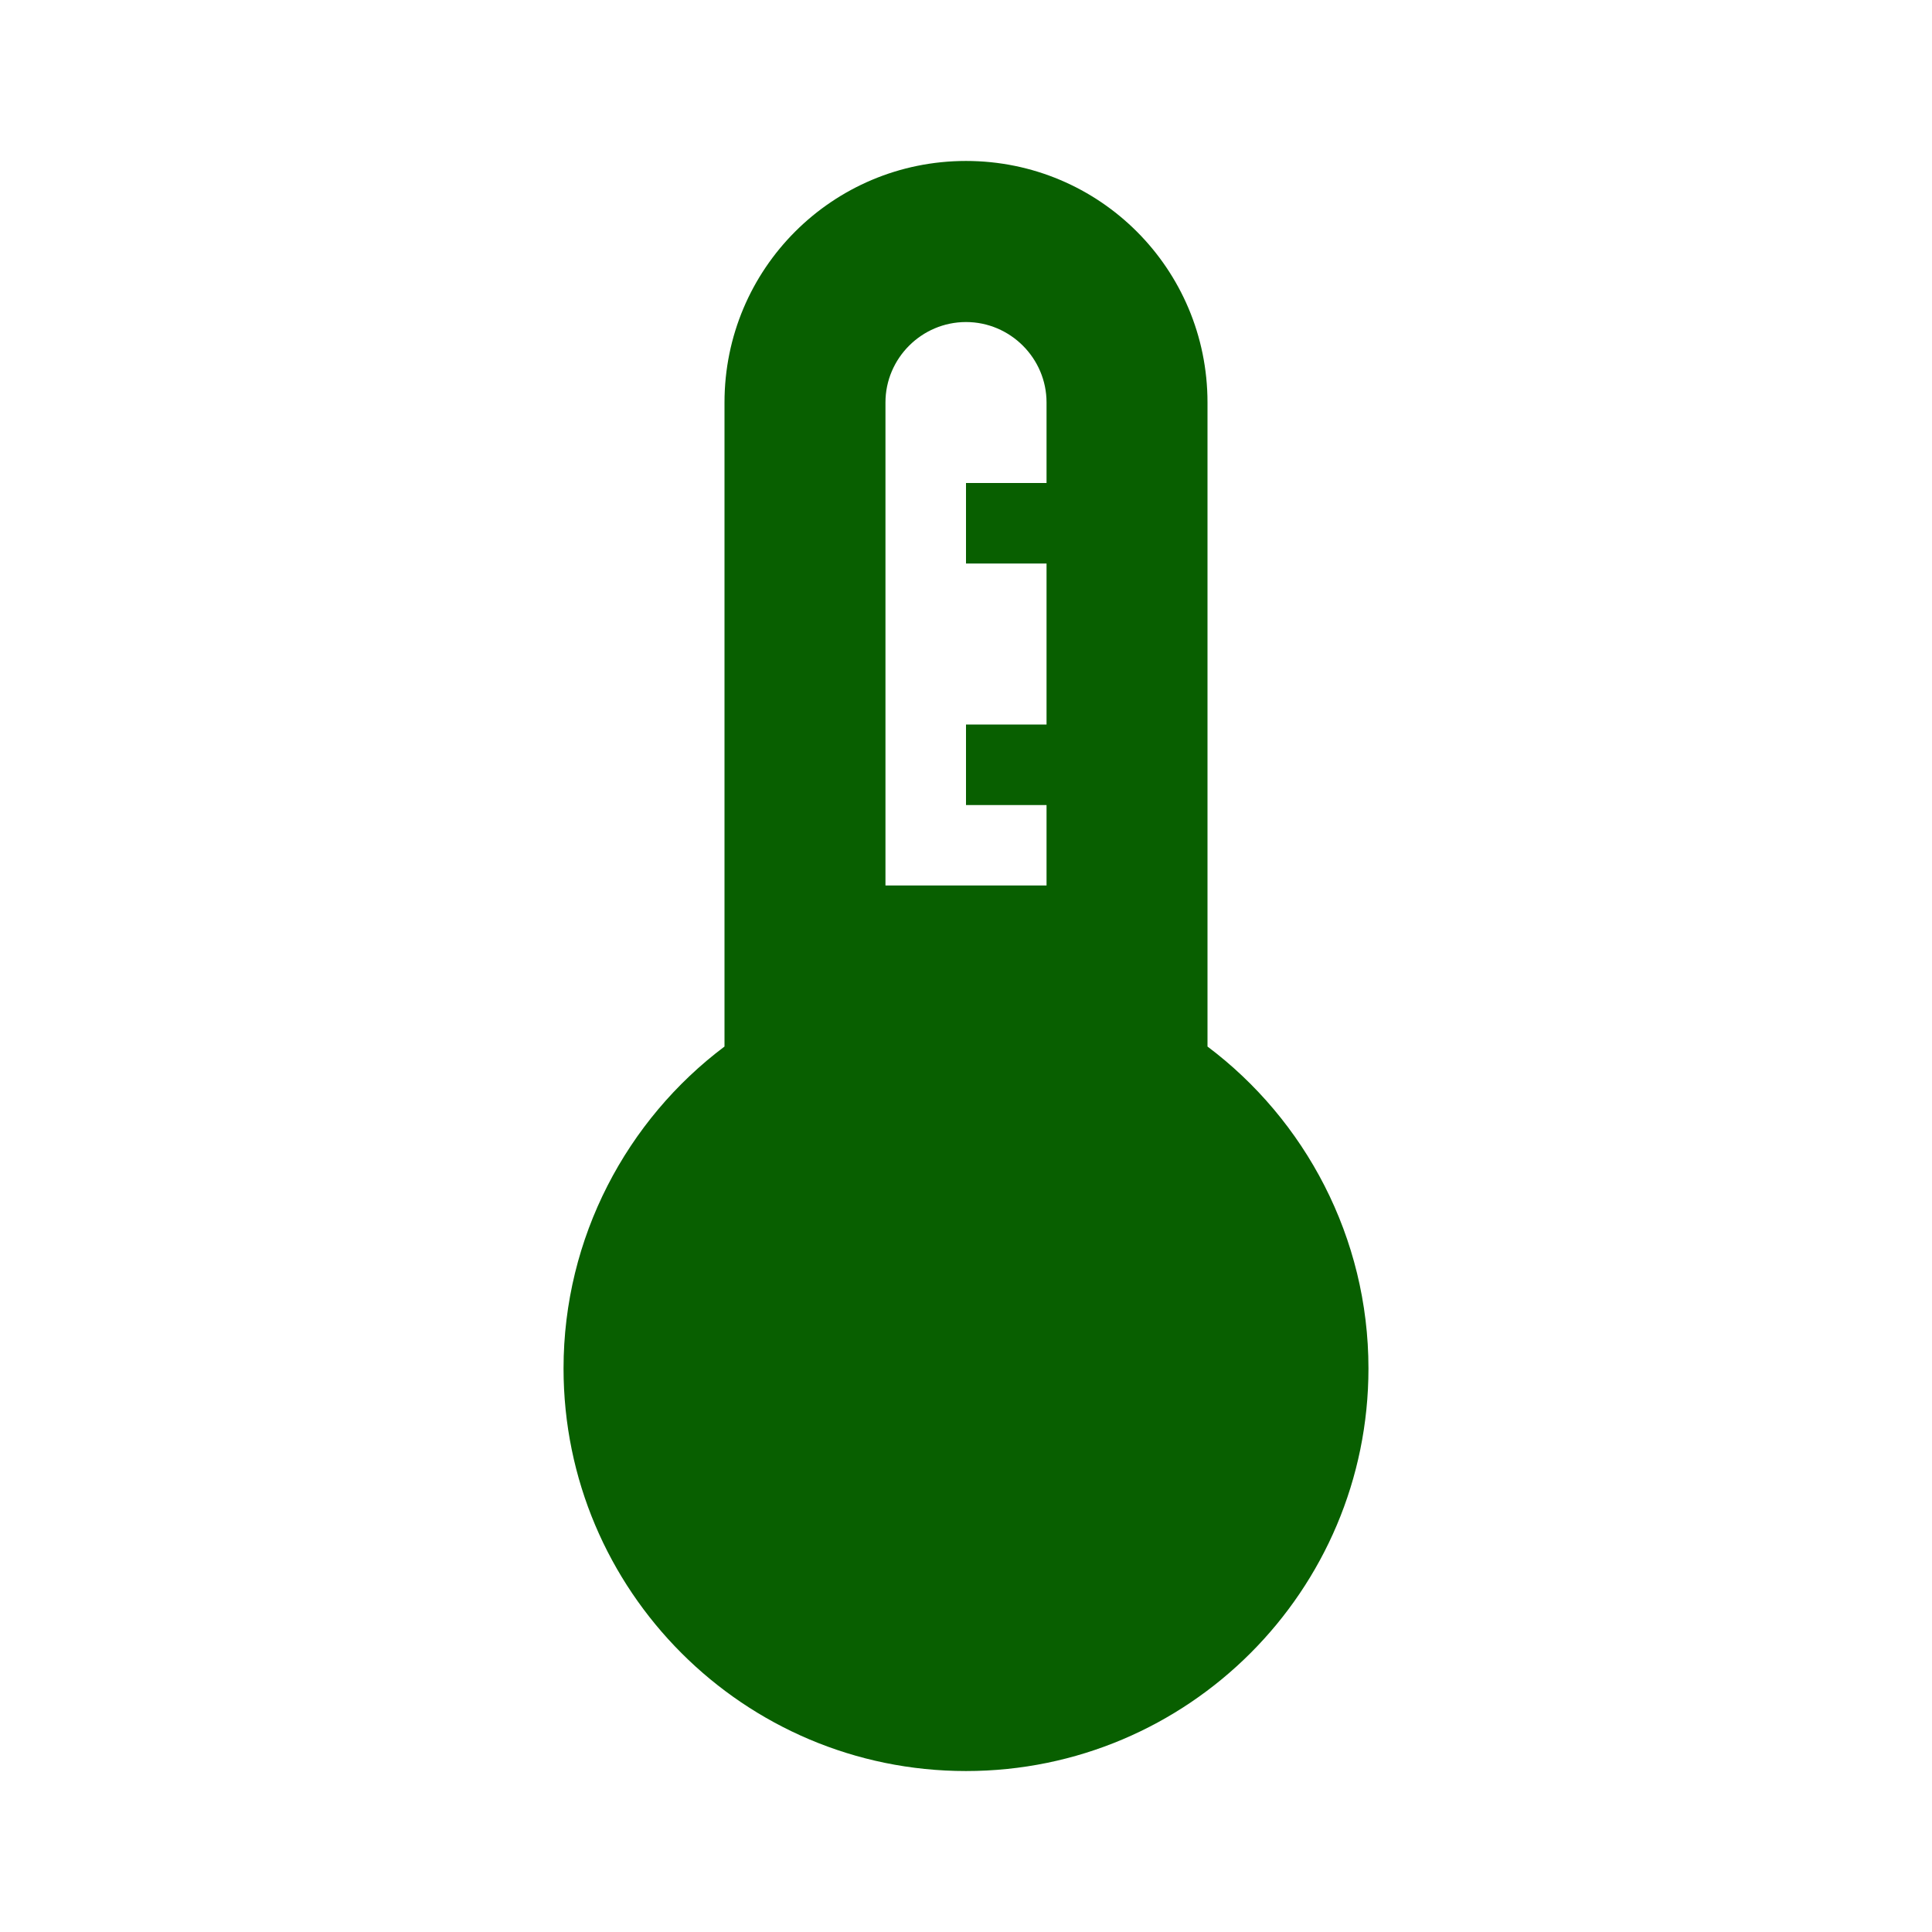
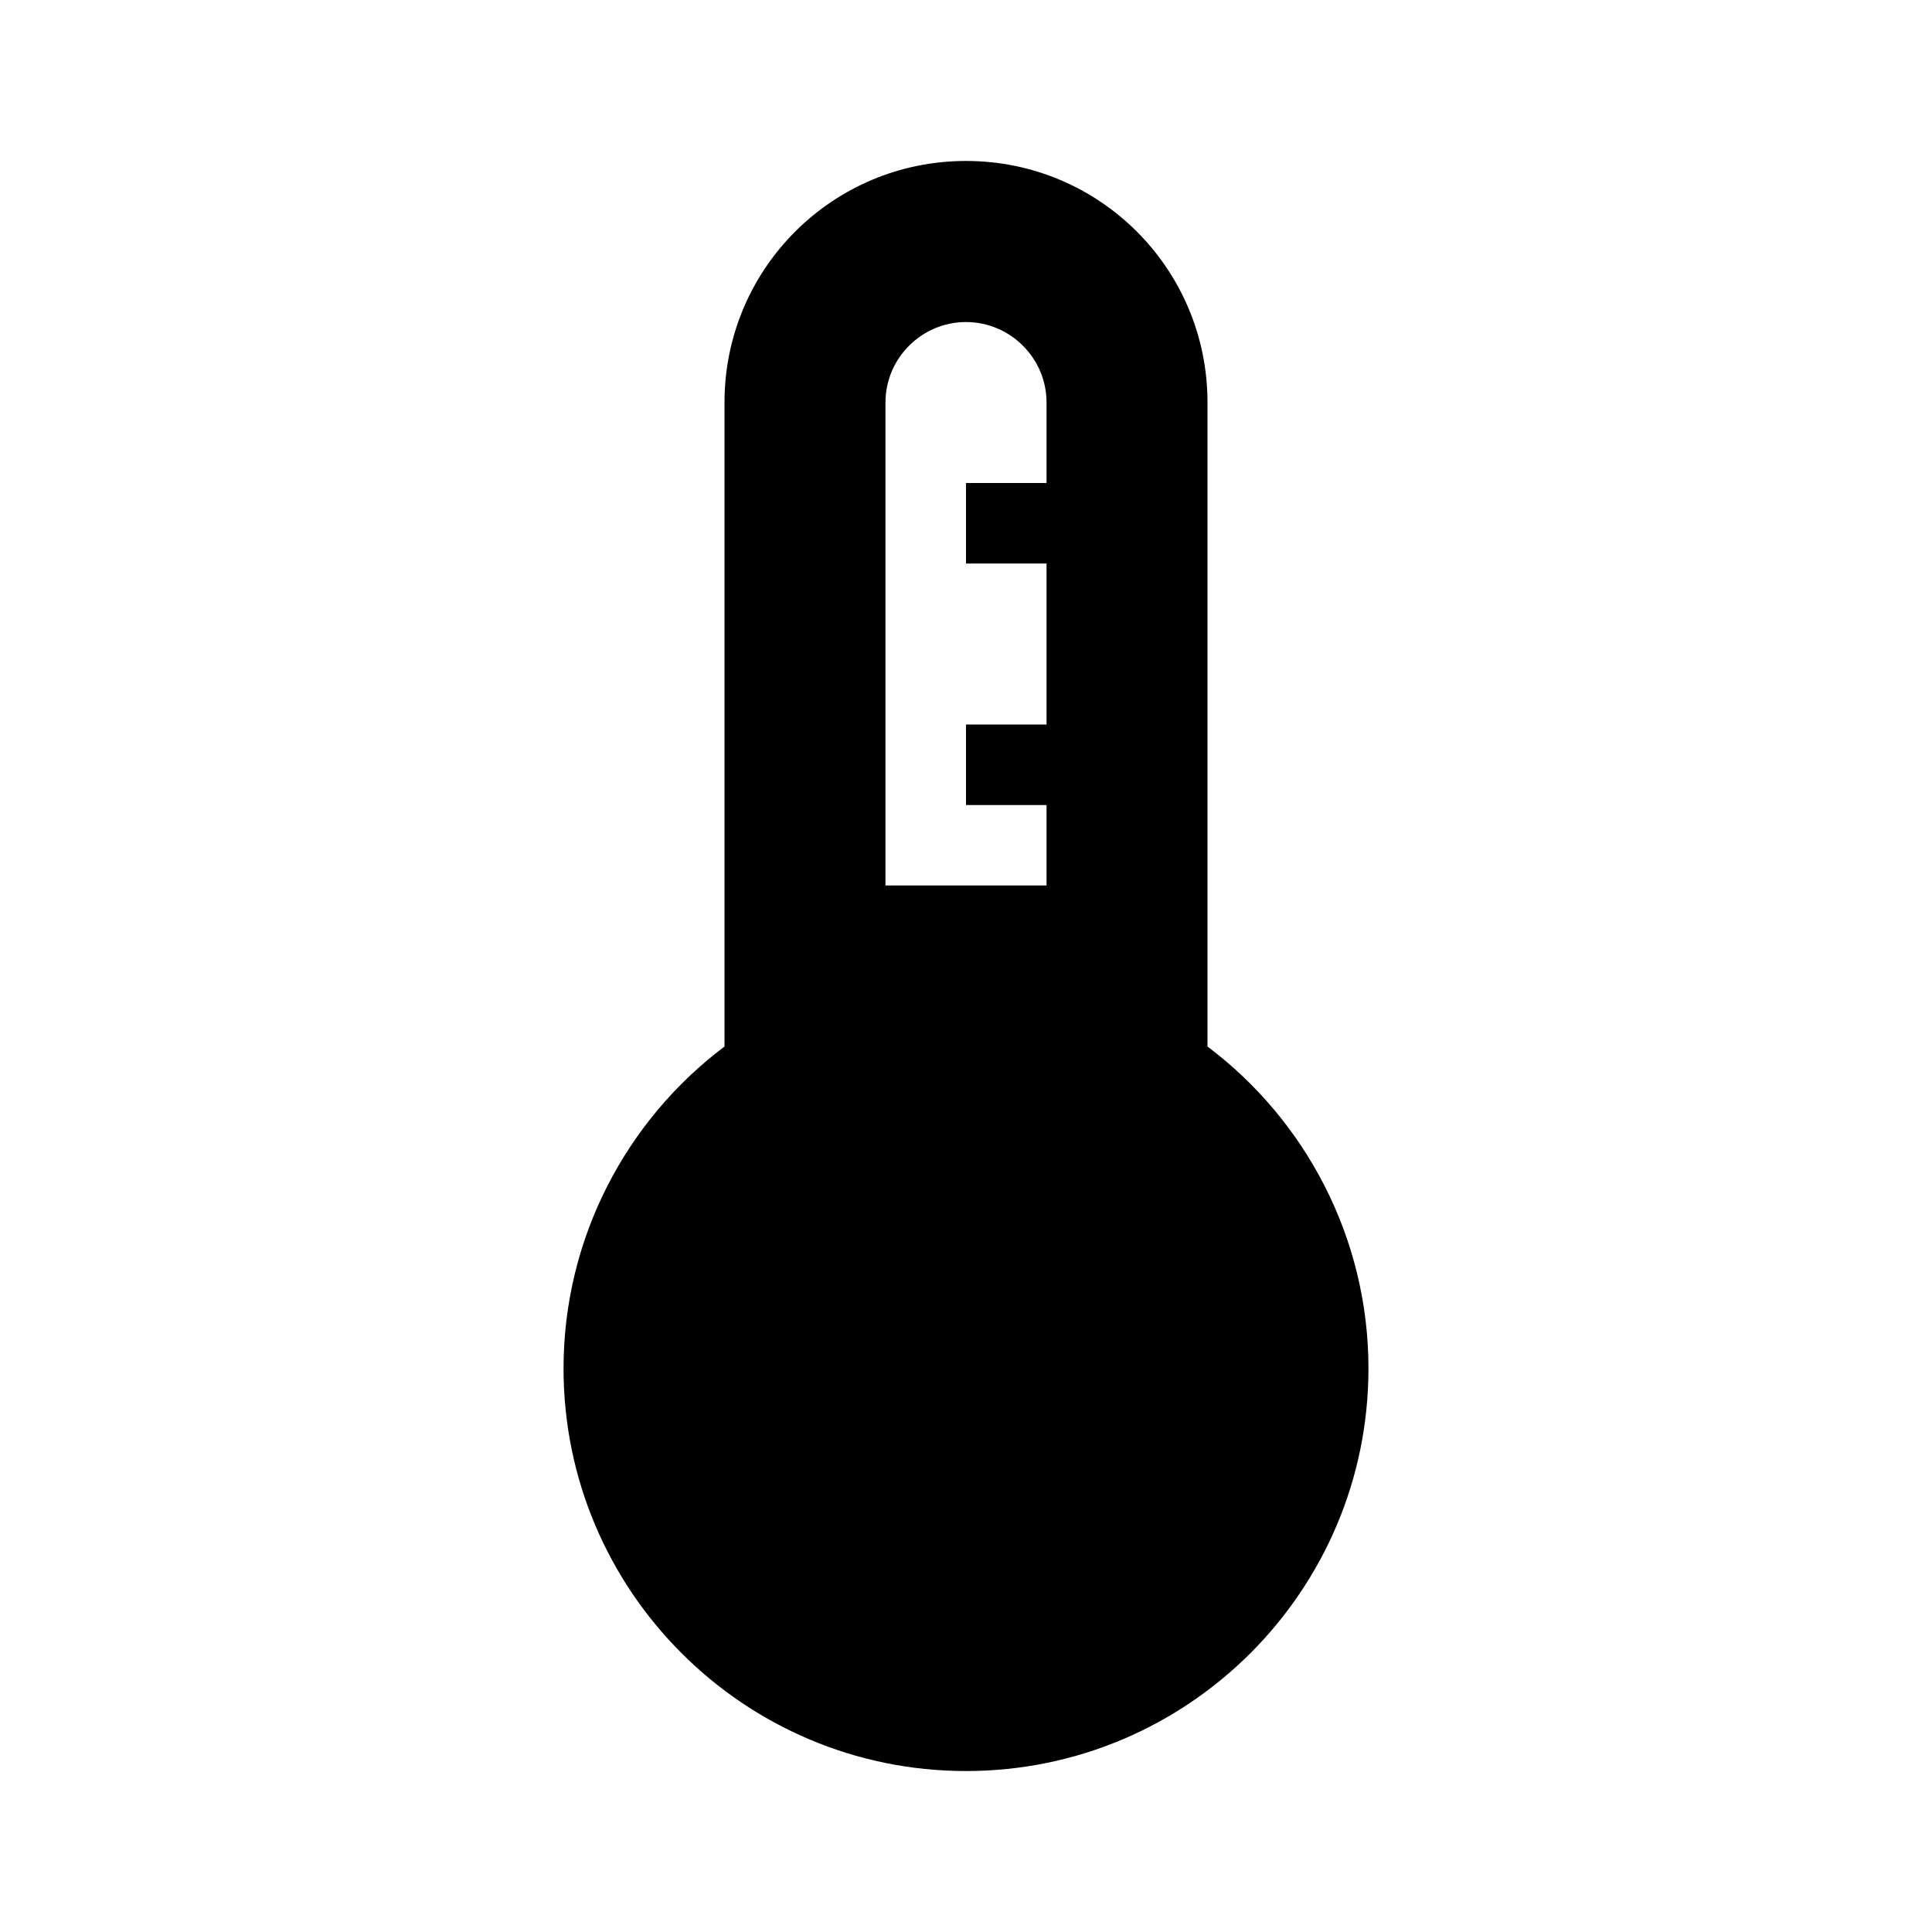
<svg xmlns="http://www.w3.org/2000/svg" width="16" height="16" viewBox="0 0 16 16" fill="none">
-   <path d="M10 8.667V3.333C10 2.227 9.107 1.333 8 1.333C6.893 1.333 6 2.227 6 3.333V8.667C5.193 9.273 4.667 10.247 4.667 11.333C4.667 13.173 6.16 14.667 8 14.667C9.84 14.667 11.333 13.173 11.333 11.333C11.333 10.247 10.807 9.273 10 8.667ZM7.333 7.333V3.333C7.333 2.967 7.633 2.667 8 2.667C8.367 2.667 8.667 2.967 8.667 3.333V4H8V4.667H8.667V6H8V6.667H8.667V7.333H7.333Z" fill="#085F00" />
+   <path d="M10 8.667V3.333C10 2.227 9.107 1.333 8 1.333C6.893 1.333 6 2.227 6 3.333V8.667C5.193 9.273 4.667 10.247 4.667 11.333C4.667 13.173 6.16 14.667 8 14.667C9.84 14.667 11.333 13.173 11.333 11.333C11.333 10.247 10.807 9.273 10 8.667ZM7.333 7.333V3.333C7.333 2.967 7.633 2.667 8 2.667C8.367 2.667 8.667 2.967 8.667 3.333V4H8V4.667H8.667V6H8V6.667H8.667V7.333H7.333Z" fill="currentColor" />
</svg>
